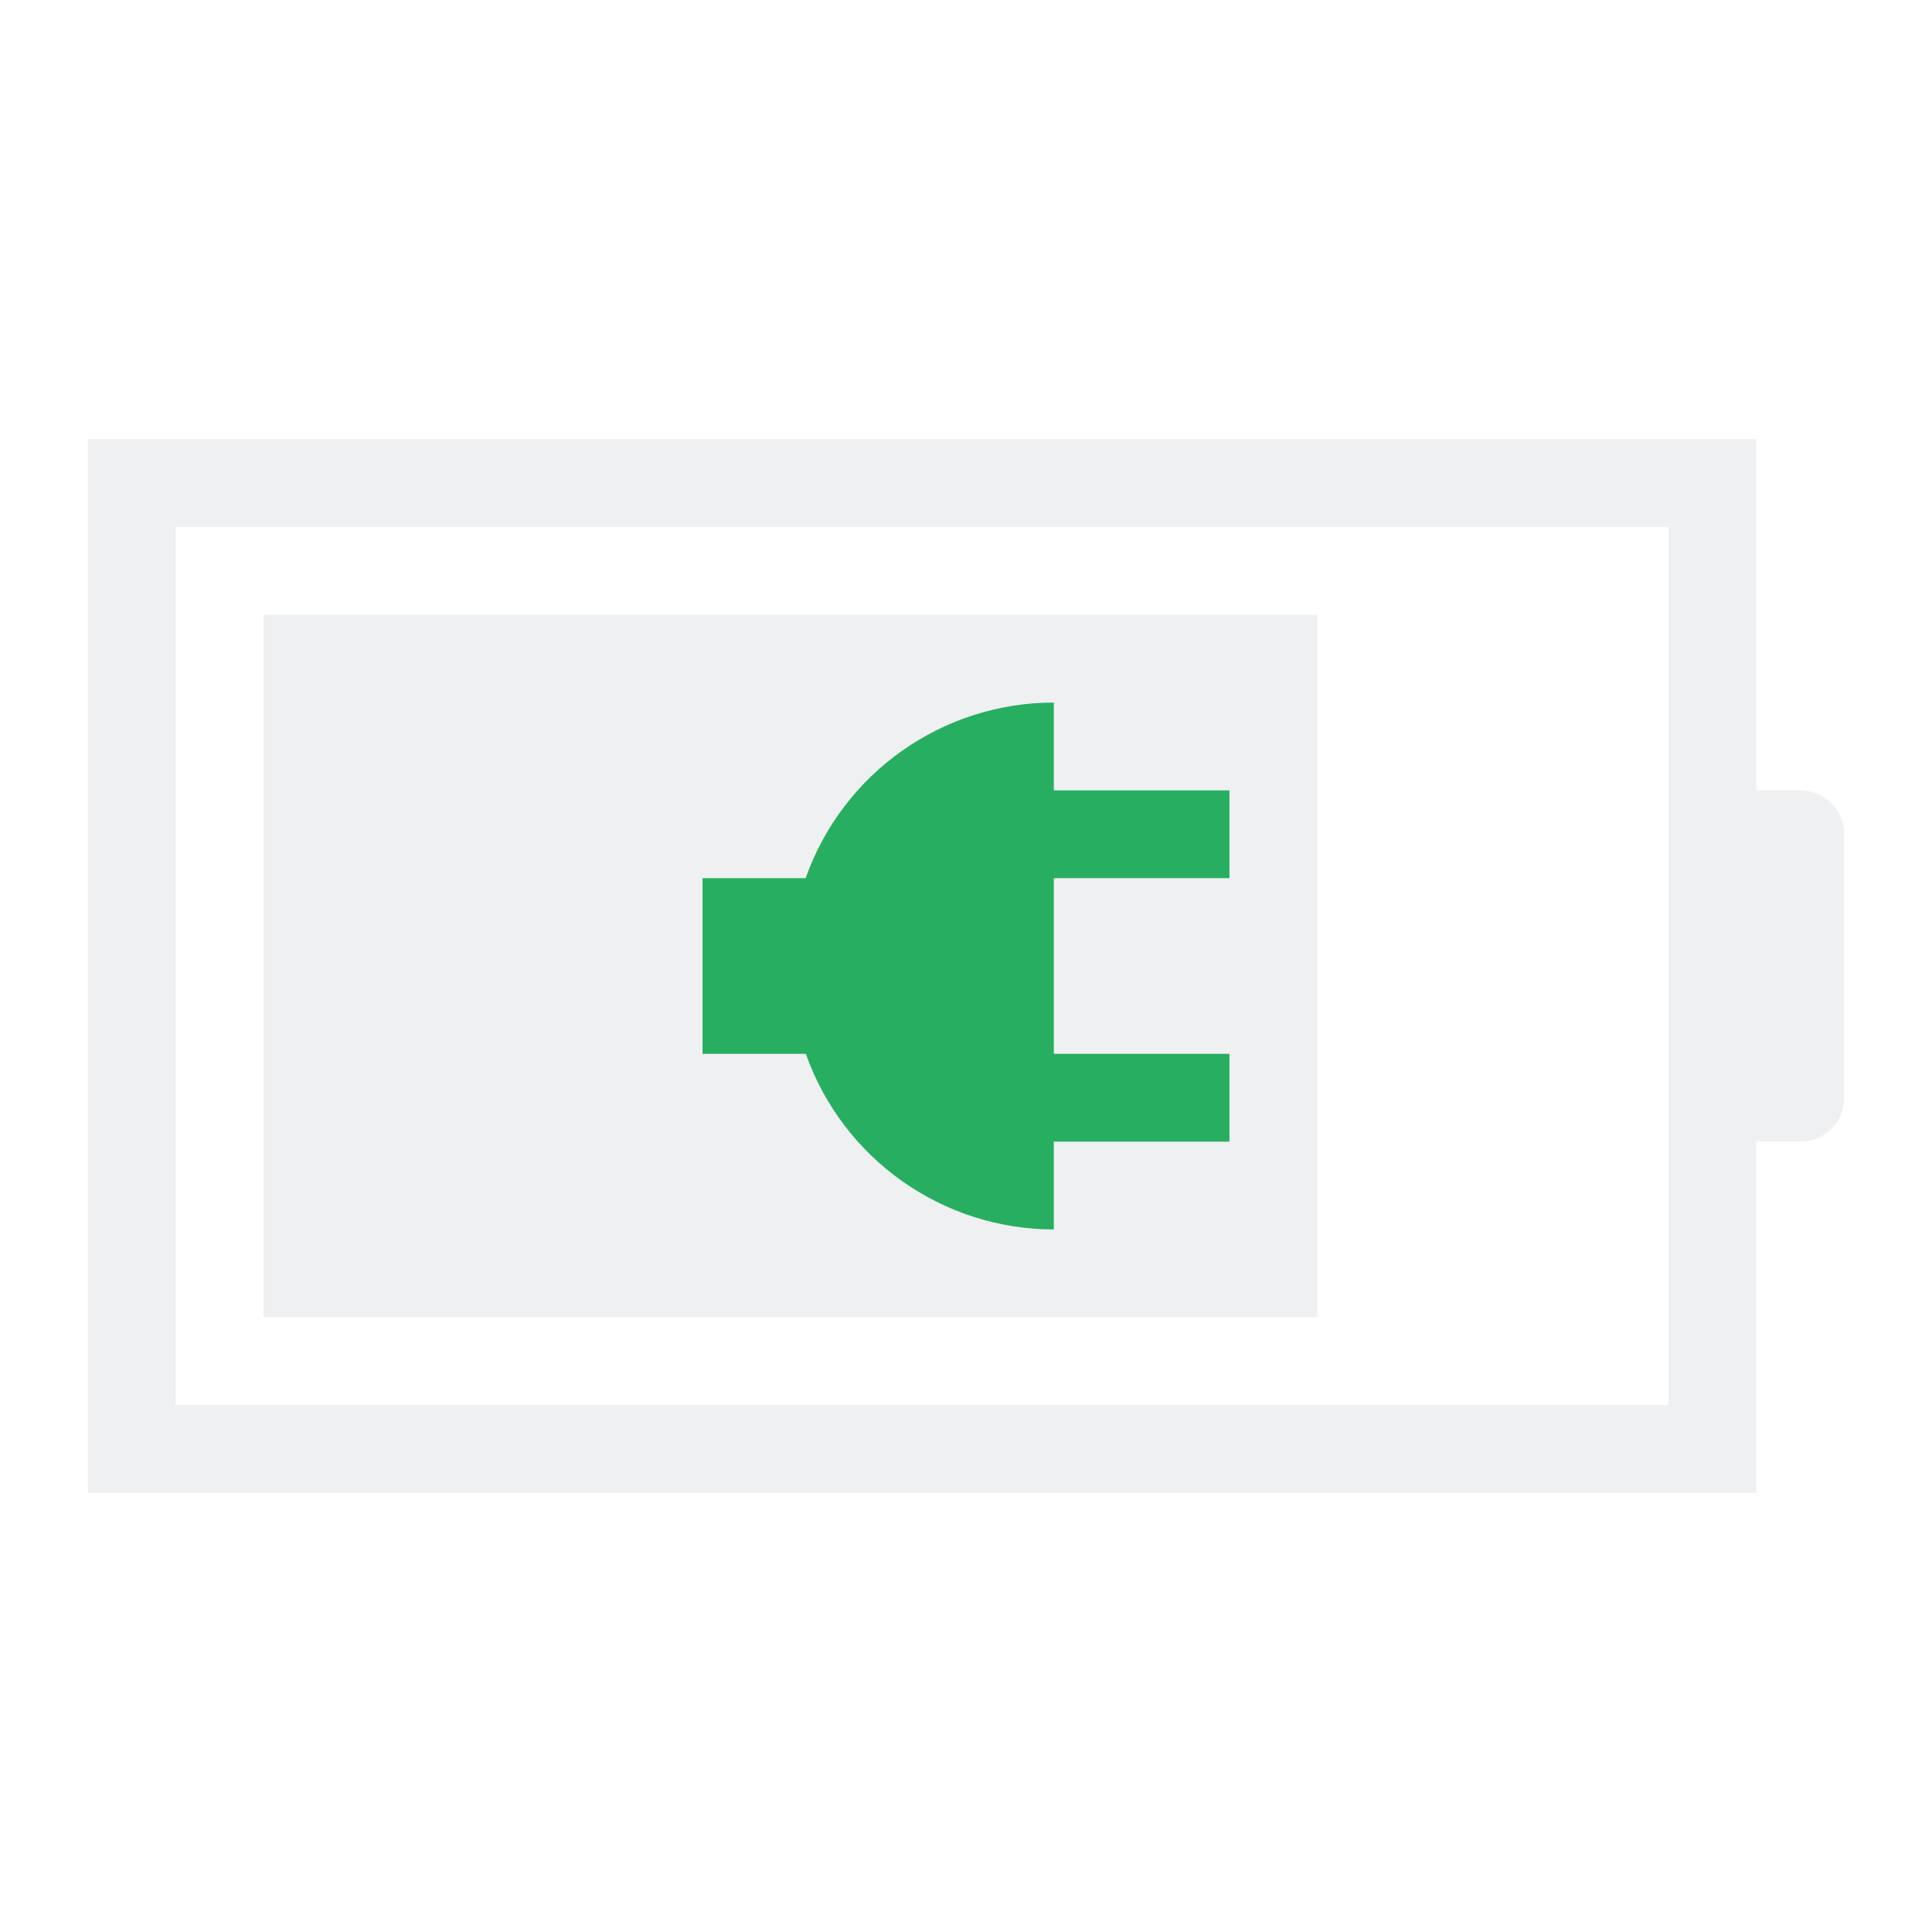
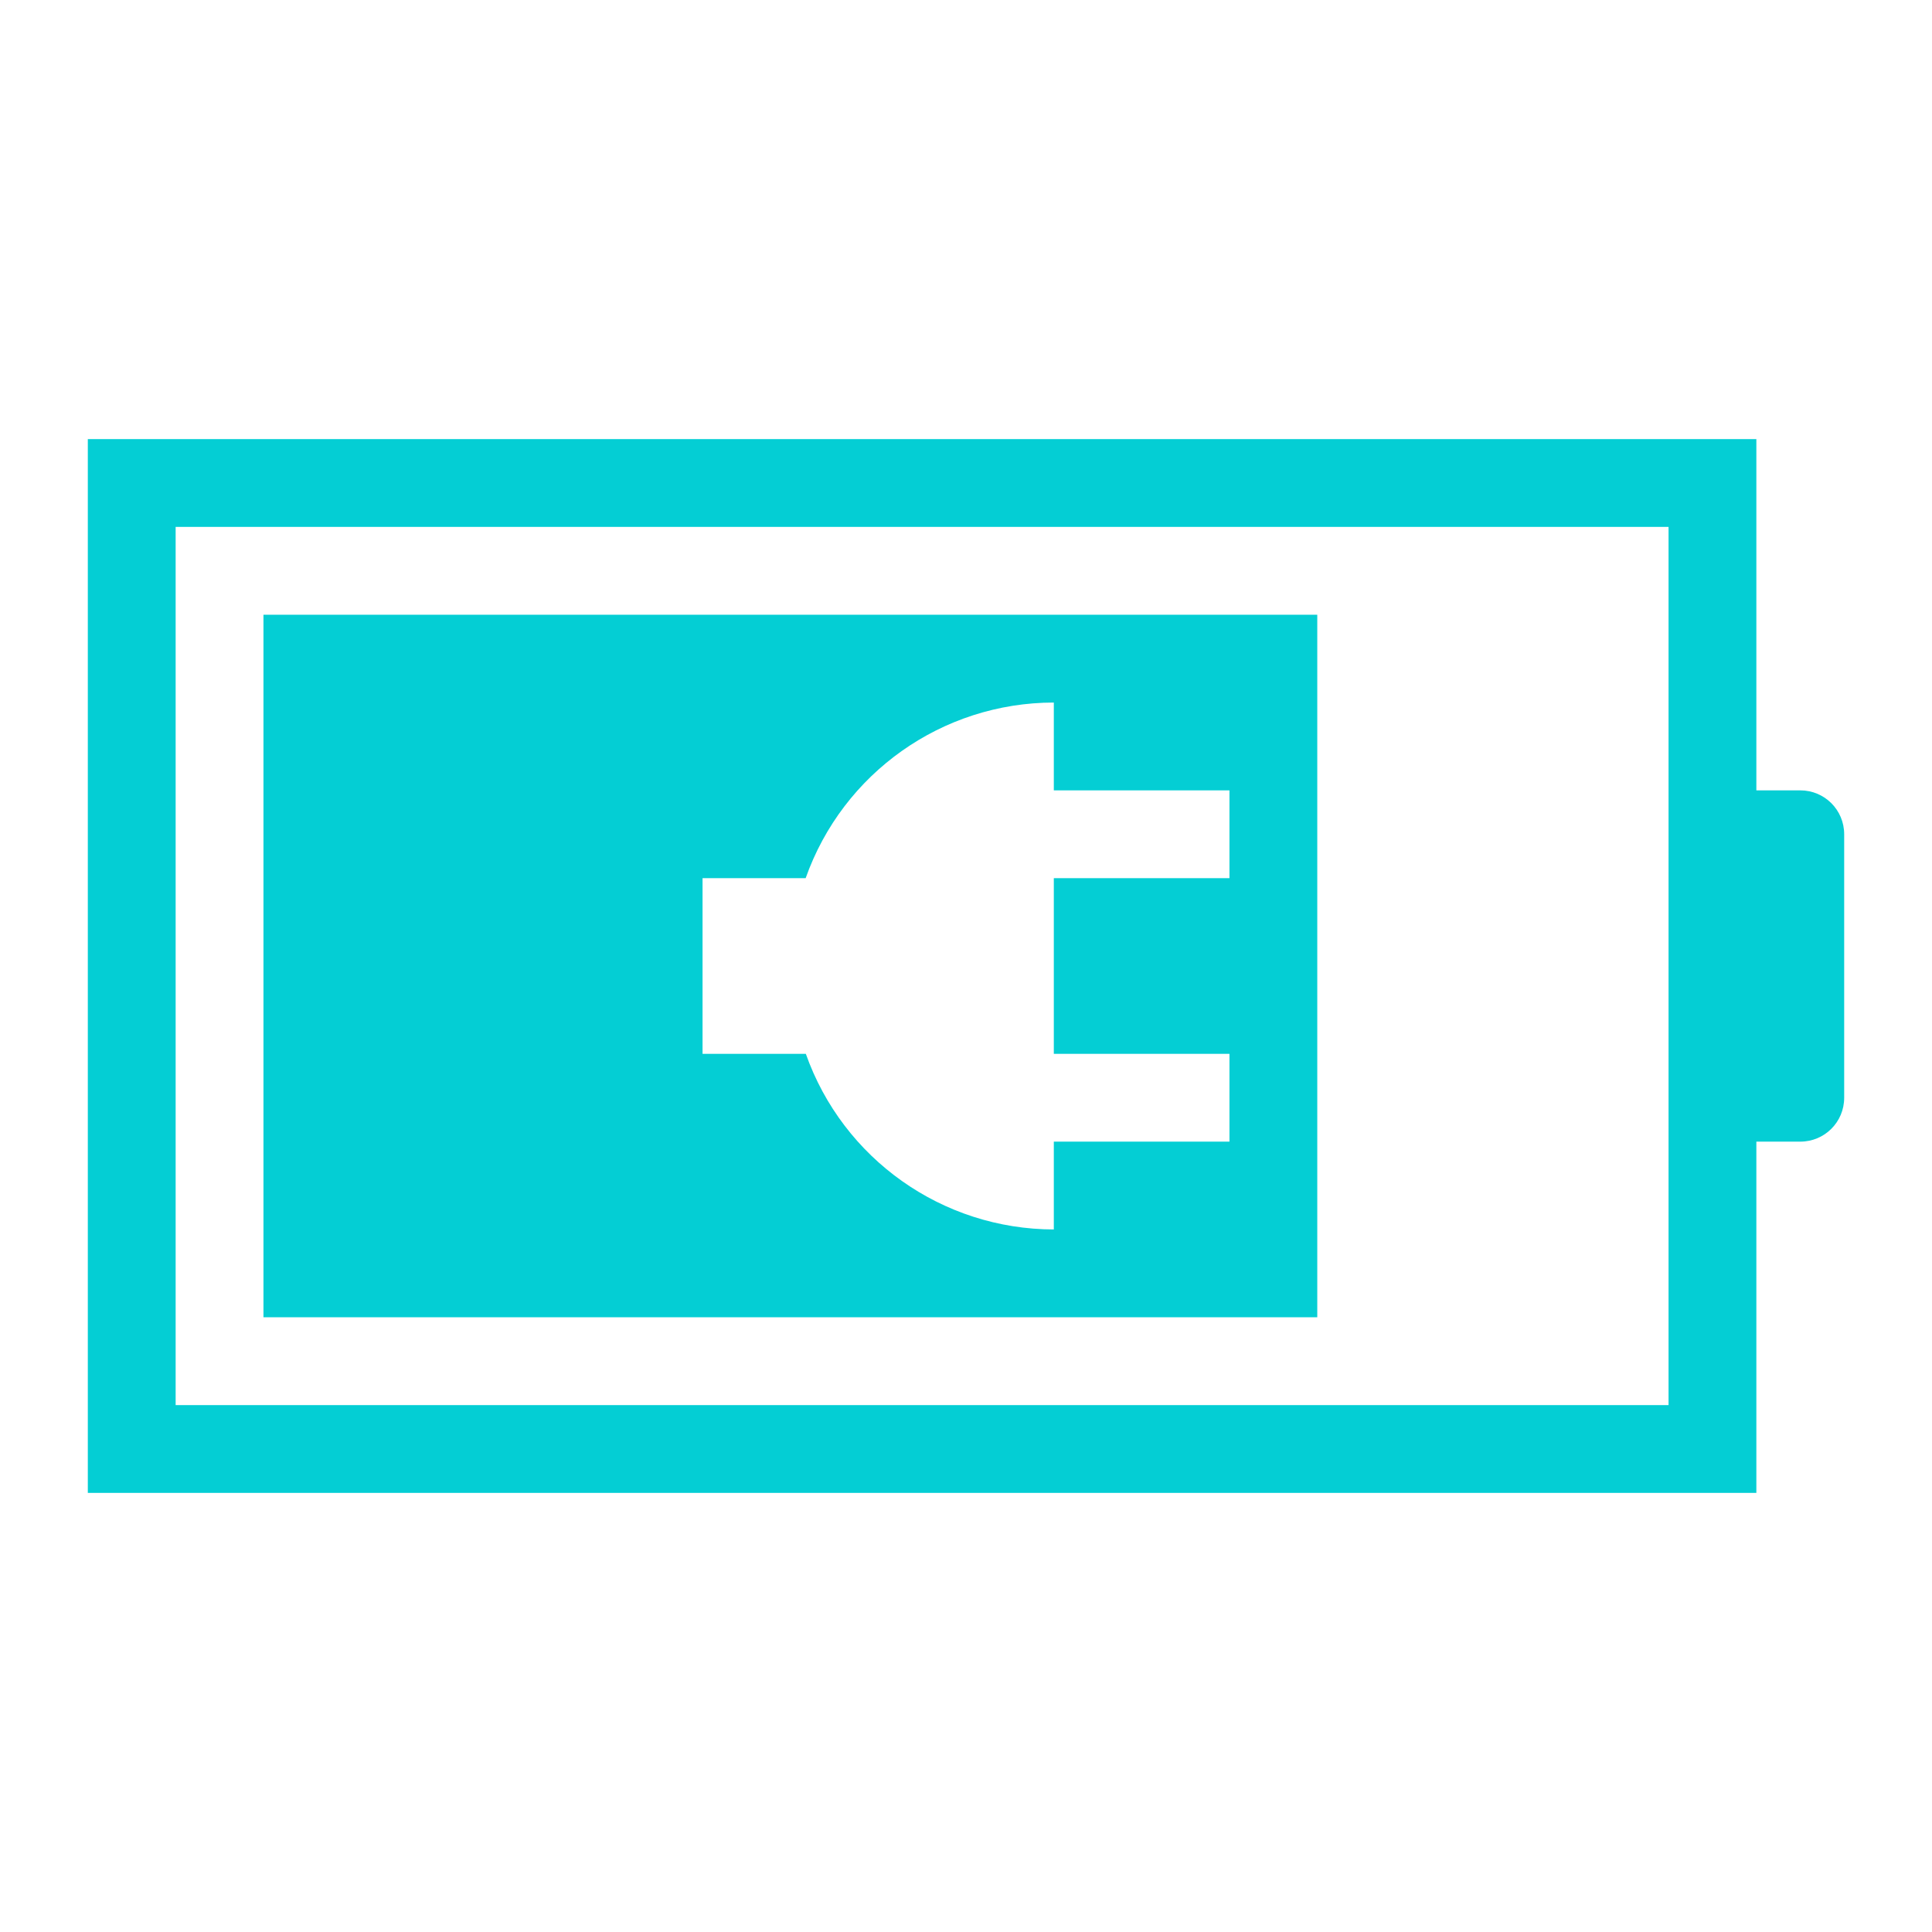
- <svg xmlns="http://www.w3.org/2000/svg" height="22" width="22">
+ <svg xmlns="http://www.w3.org/2000/svg" height="22" width="22" version="1.1" id="svg833">
  <defs id="defs1">
    <style type="text/css" id="current-color-scheme">
            .ColorScheme-Text {
                color:#eff0f1;
            }
            .ColorScheme-PositiveText {
                color:#27ae60;
            }
        </style>
  </defs>
-   <path style="fill:currentColor;fill-opacity:1;stroke:none" class="ColorScheme-Text" d="M3 7v8h12V7zM1 5v12h19v-4h.5c.277 0 .5-.223.5-.5v-3c0-.277-.223-.5-.5-.5H20V5H4zm1 1h17v10H2z" fill-rule="evenodd" />
-   <path d="M12 8a3 3 0 0 0-2.826 2H8v2h1.176A3 3 0 0 0 12 14v-1h2v-1h-2v-2h2V9h-2z" class="ColorScheme-PositiveText" fill="currentColor" />
+   <path id="path829" d="M 1 5 L 1 17 L 20 17 L 20 13 L 20.5 13 C 20.777 13 21 12.777 21 12.5 L 21 9.5 C 21 9.223 20.777 9 20.5 9 L 20 9 L 20 5 L 4 5 L 1 5 z M 2 6 L 19 6 L 19 16 L 2 16 L 2 6 z M 3 7 L 3 15 L 15 15 L 15 7 L 3 7 z M 12 8 L 12 9 L 14 9 L 14 10 L 12 10 L 12 12 L 14 12 L 14 13 L 12 13 L 12 14 A 3 3 0 0 1 9.176 12 L 8 12 L 8 10 L 9.174 10 A 3 3 0 0 1 12 8 z " style="fill:#04ced4;fill-opacity:1;stroke:none" />
</svg>
